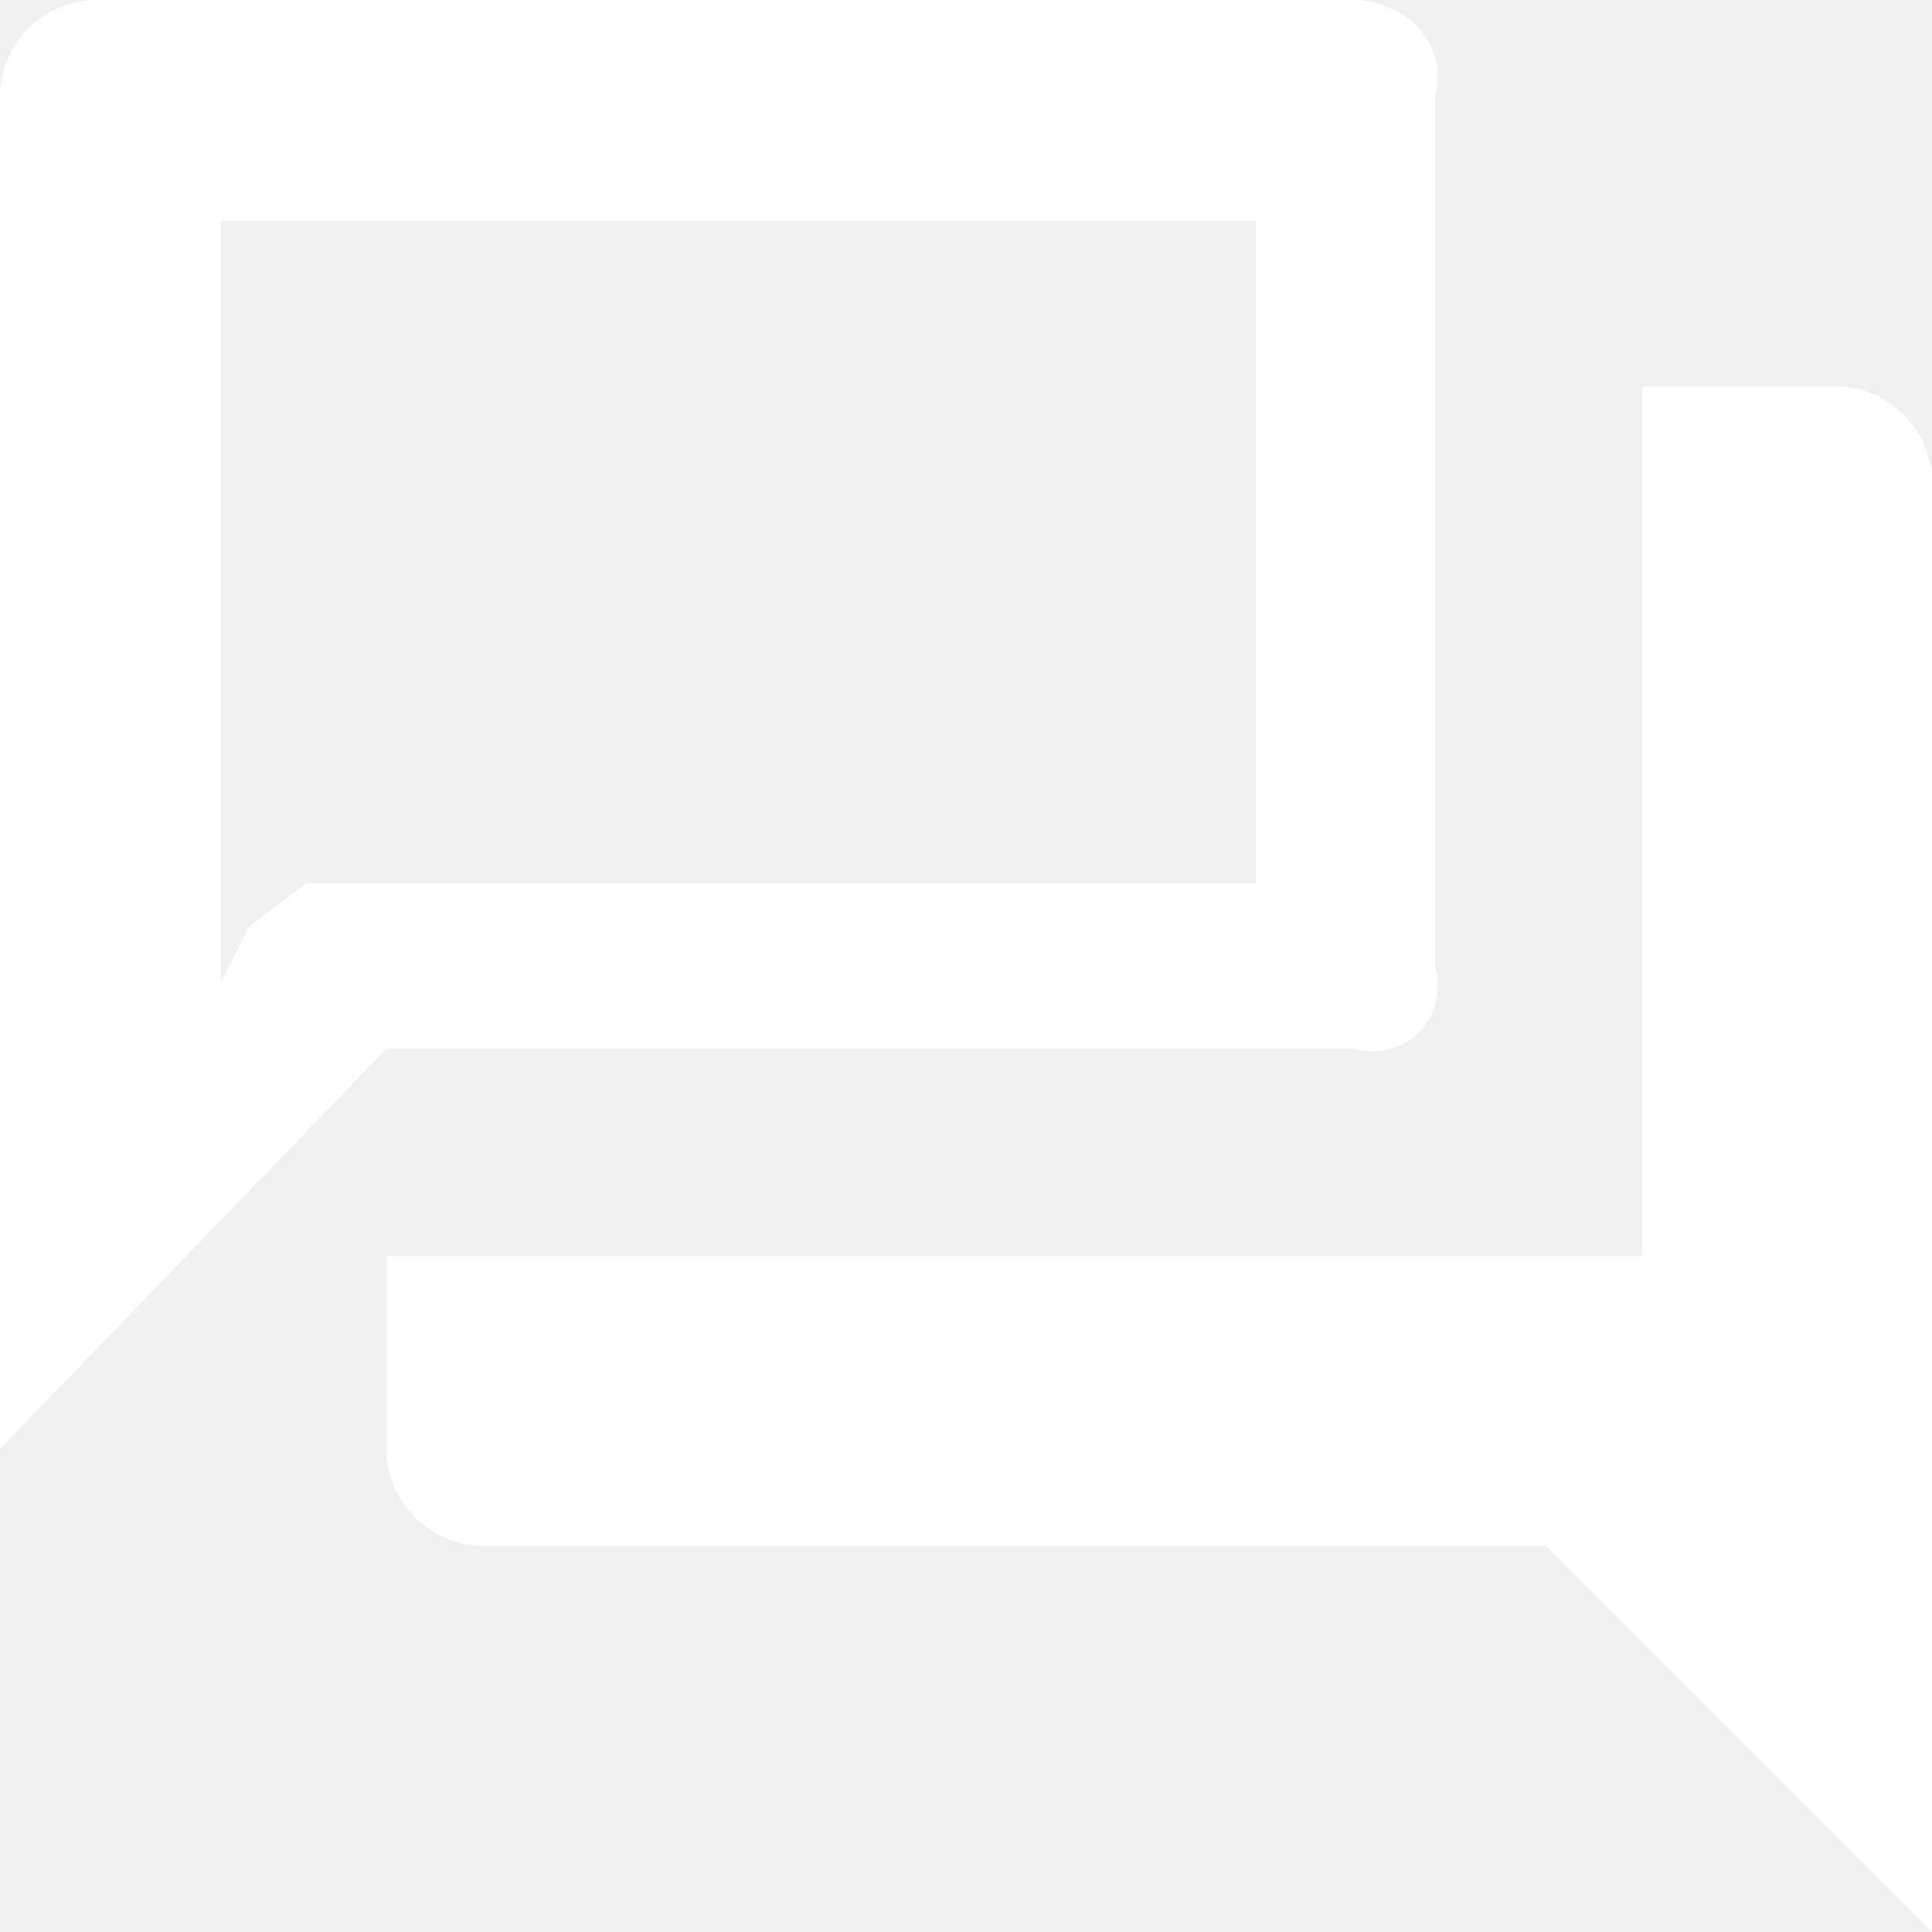
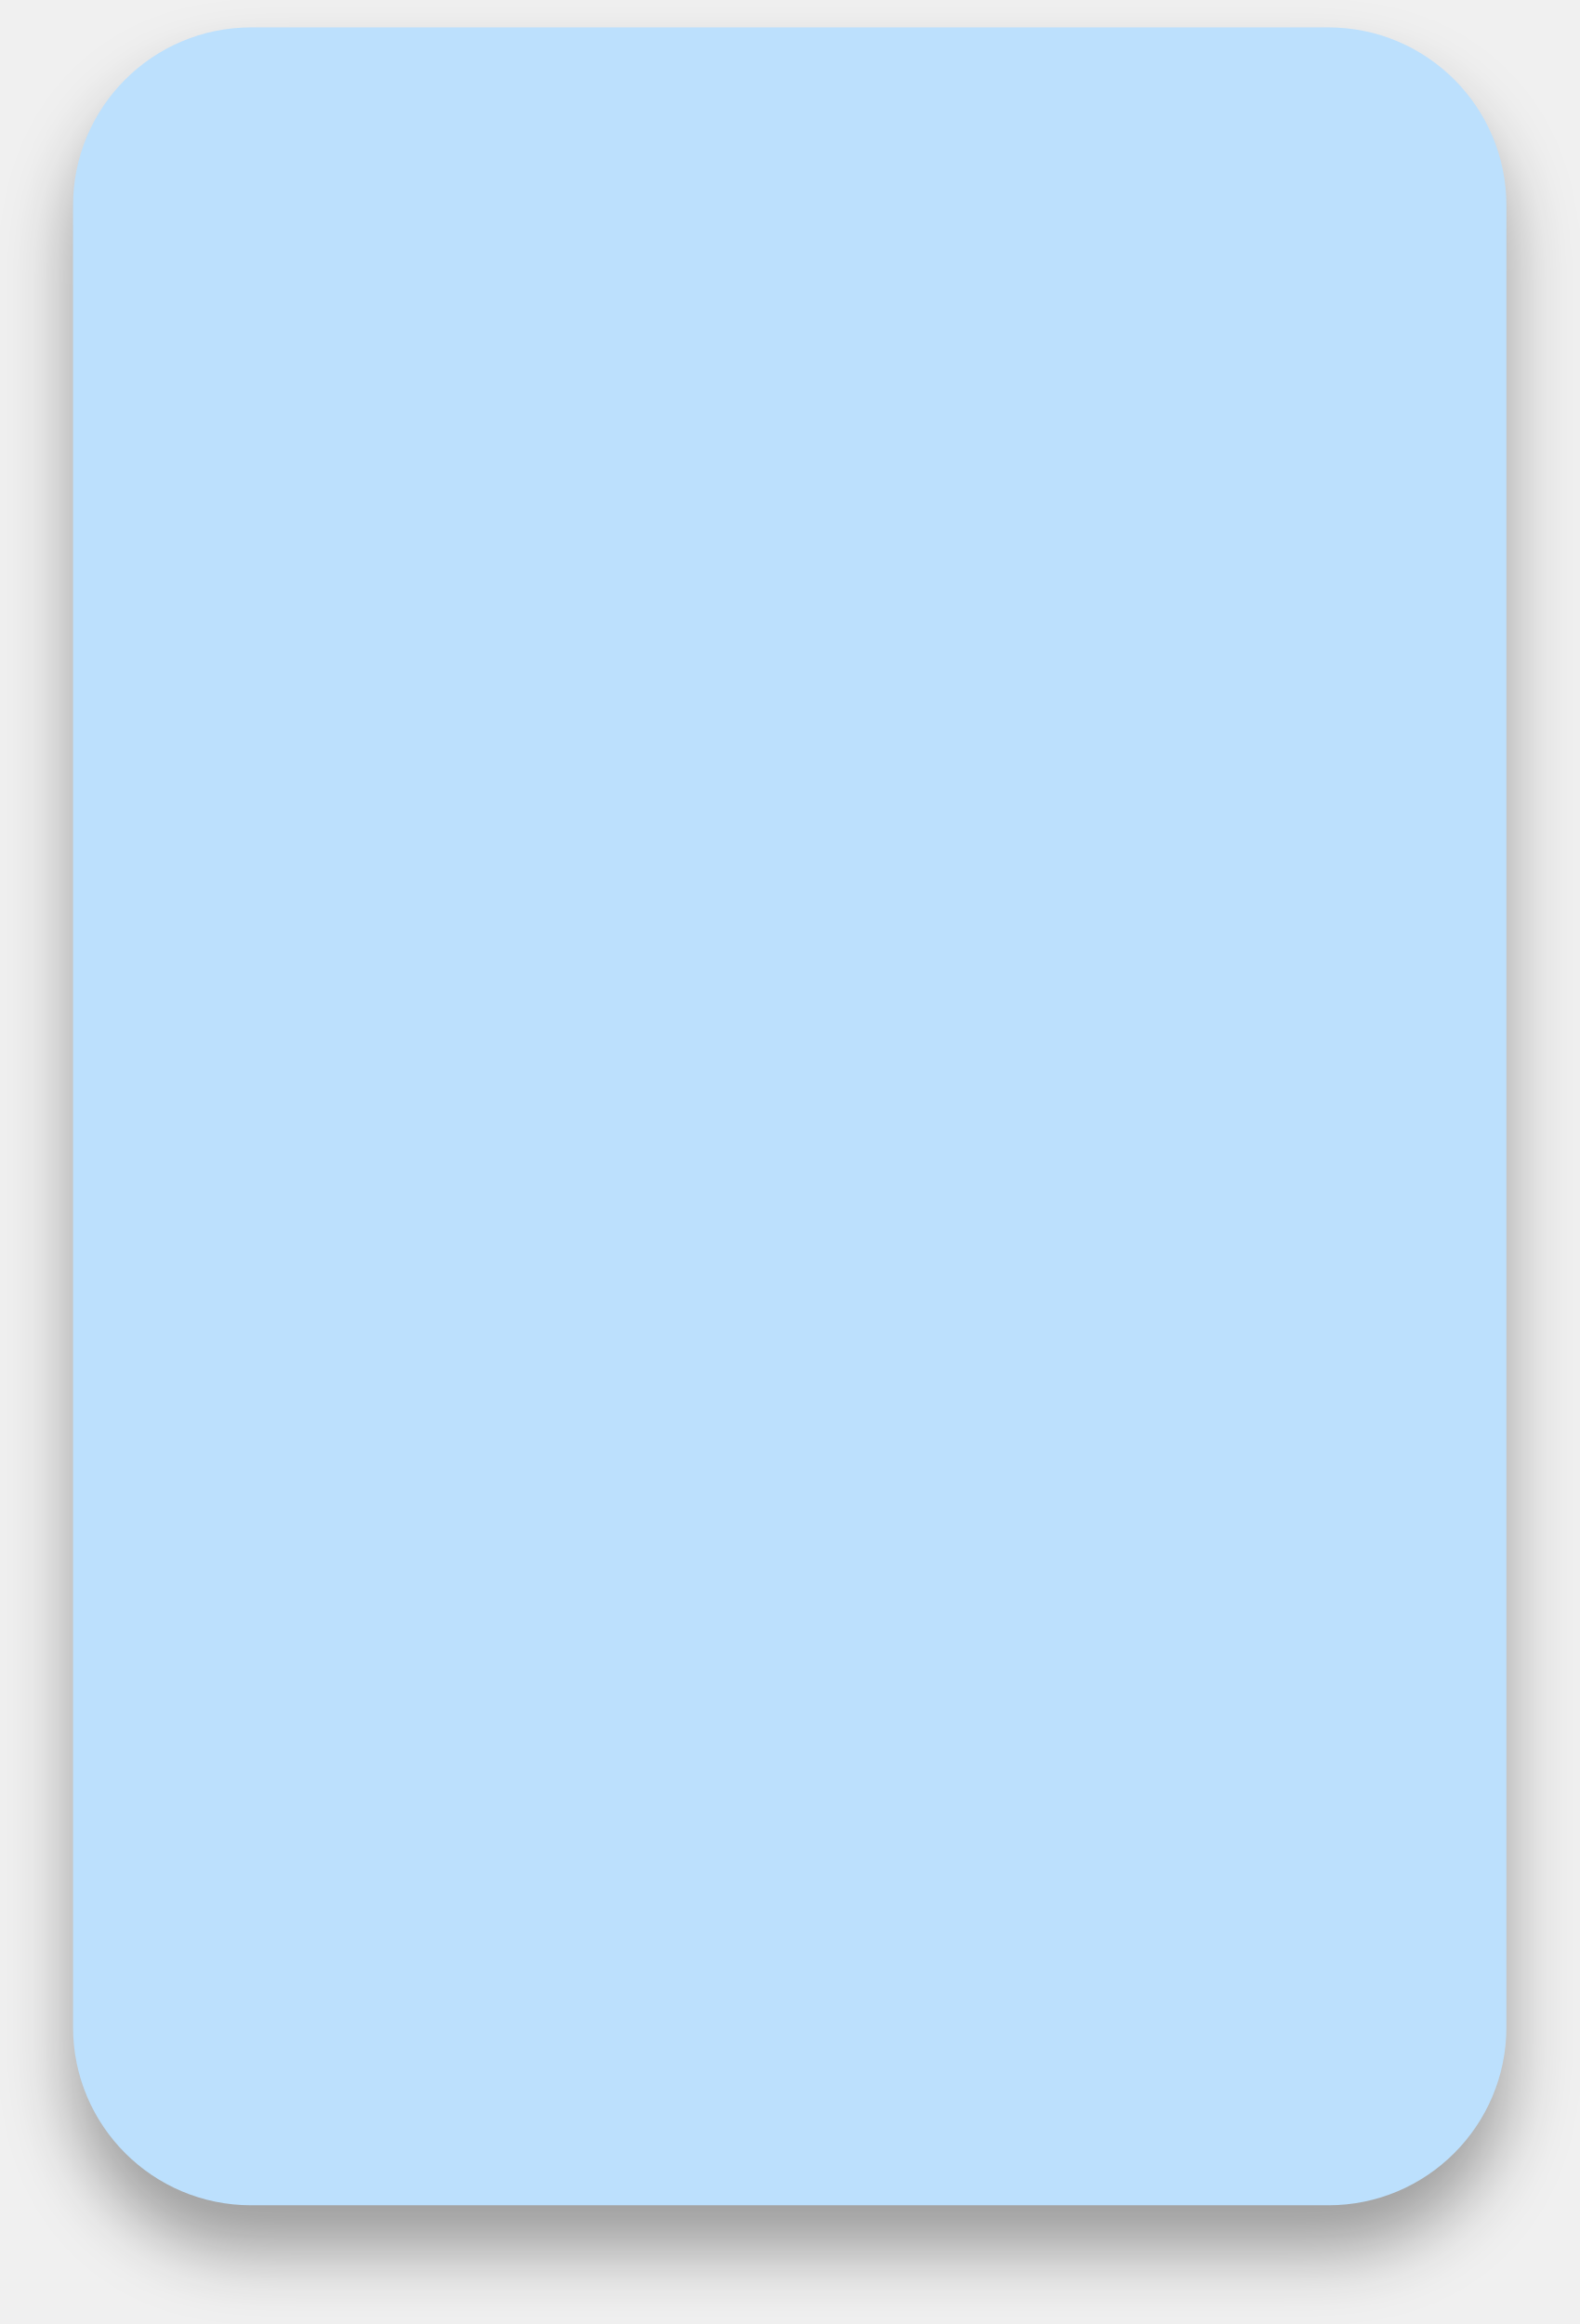
- <svg xmlns="http://www.w3.org/2000/svg" version="1.1" width="35px" height="35px">
-   <g transform="matrix(1 0 0 1 -253 -287 )">
-     <path d="M 4 4  L 22.75 4  L 22.75 16  L 5.548 16  L 4.515 16.782  L 4 17.797  L 4 4  Z M 26 1.75  C 26.25 0.787  25.462 0  24.5 0  L 1.75 0  C 0.787 0  0 0.787  0 1.75  L 0 26.25  L 7 19  L 24.5 19  C 25.462 19.25  26.25 18.462  26 17.5  L 26 1.75  Z M 35 8.75  C 35 7.787  34.212 7  33.25 7  L 29.75 7  L 29.75 22.75  L 7 22.75  L 7 26.25  C 7 27.212  7.787 28  8.75 28  L 28 28  L 35 35  L 35 8.75  Z " fill-rule="nonzero" fill="#ffffff" stroke="none" transform="matrix(1 0 0 1 253 287 )" />
+ <svg xmlns="http://www.w3.org/2000/svg" xmlns:xlink="http://www.w3.org/1999/xlink" version="1.1" width="346px" height="509px">
+   <defs>
+     <filter x="509px" y="2799px" width="346px" height="509px" filterUnits="userSpaceOnUse" id="filter68">
+       <feOffset dx="0" dy="10" in="SourceAlpha" result="shadowOffsetInner" />
+       <feGaussianBlur stdDeviation="7.5" in="shadowOffsetInner" result="shadowGaussian" />
+       <feComposite in2="shadowGaussian" operator="atop" in="SourceAlpha" result="shadowComposite" />
+       <feColorMatrix type="matrix" values="0 0 0 0 0  0 0 0 0 0  0 0 0 0 0  0 0 0 0.349 0  " in="shadowComposite" />
+     </filter>
+     <g id="widget69">
+       <path d="M 525 2844  A 39 39 0 0 1 564 2805 L 800 2805  A 39 39 0 0 1 839 2844 L 839 3243  A 39 39 0 0 1 800 3282 L 564 3282  A 39 39 0 0 1 525 3243 L 525 2844  Z " fill-rule="nonzero" fill="#bce0fd" stroke="none" />
+     </g>
+   </defs>
+   <g transform="matrix(1 0 0 1 -509 -2799 )">
+     <use xlink:href="#widget69" filter="url(#filter68)" />
+     <use xlink:href="#widget69" />
  </g>
</svg>
